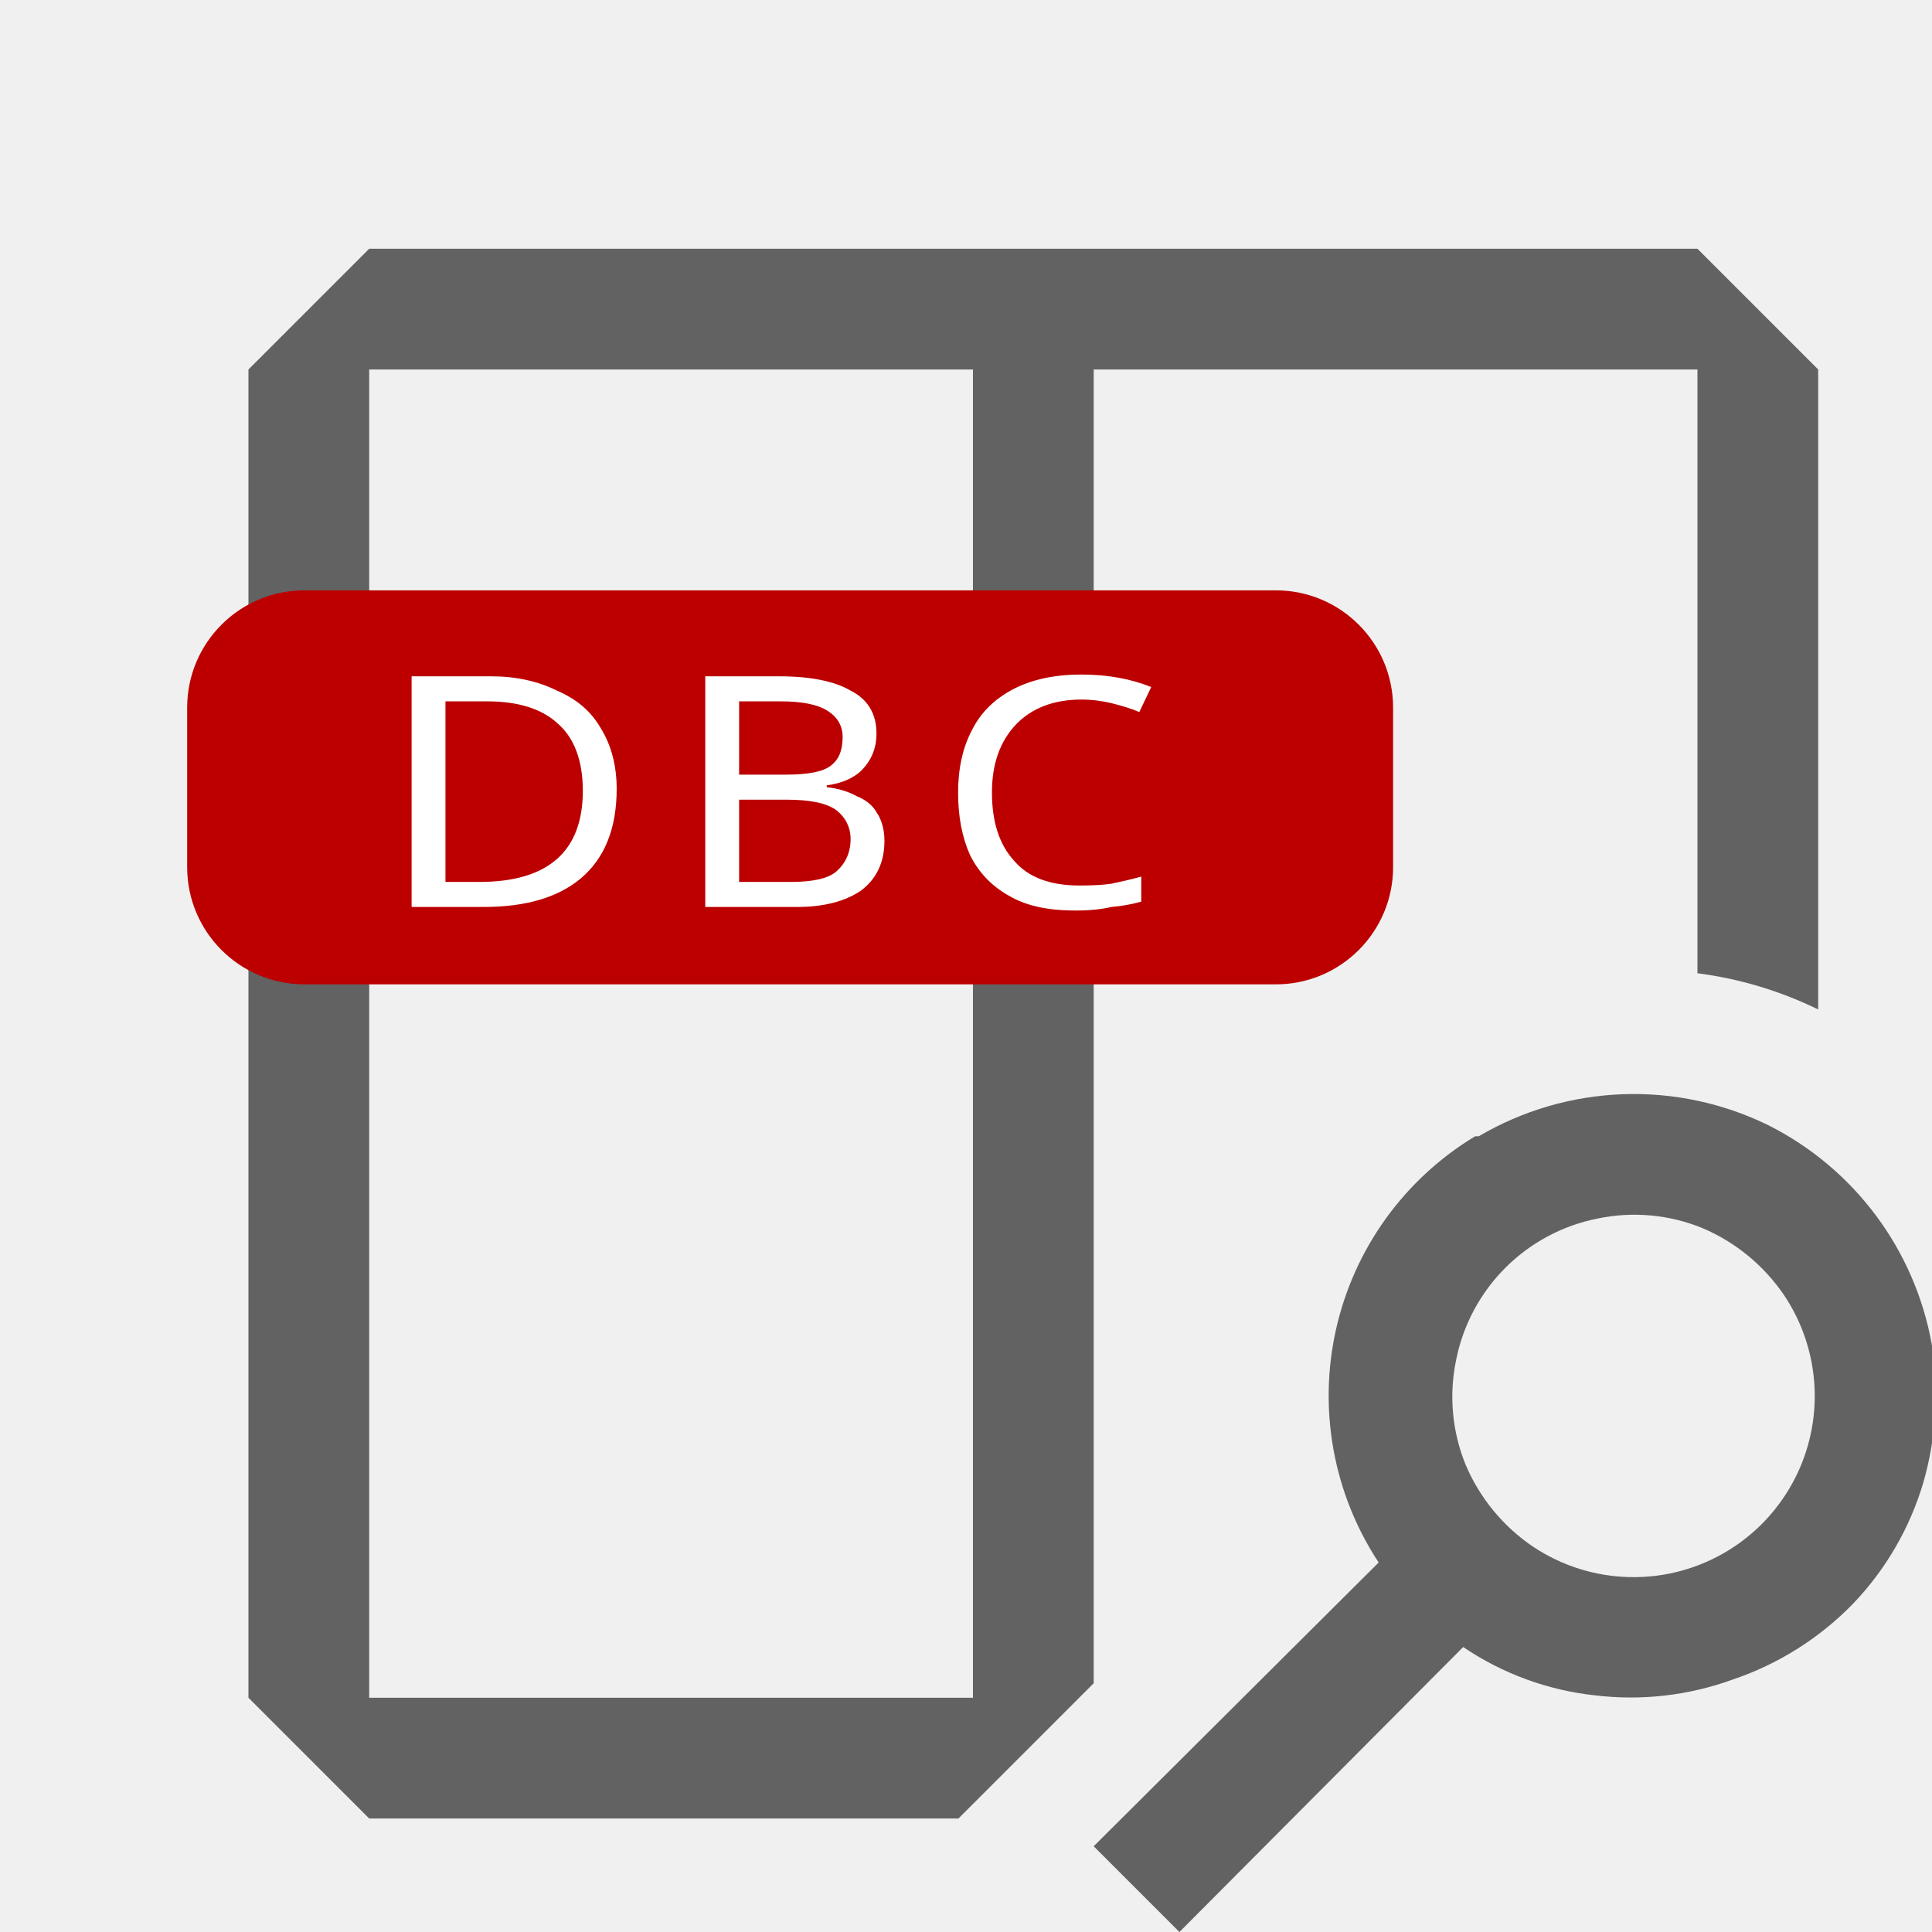
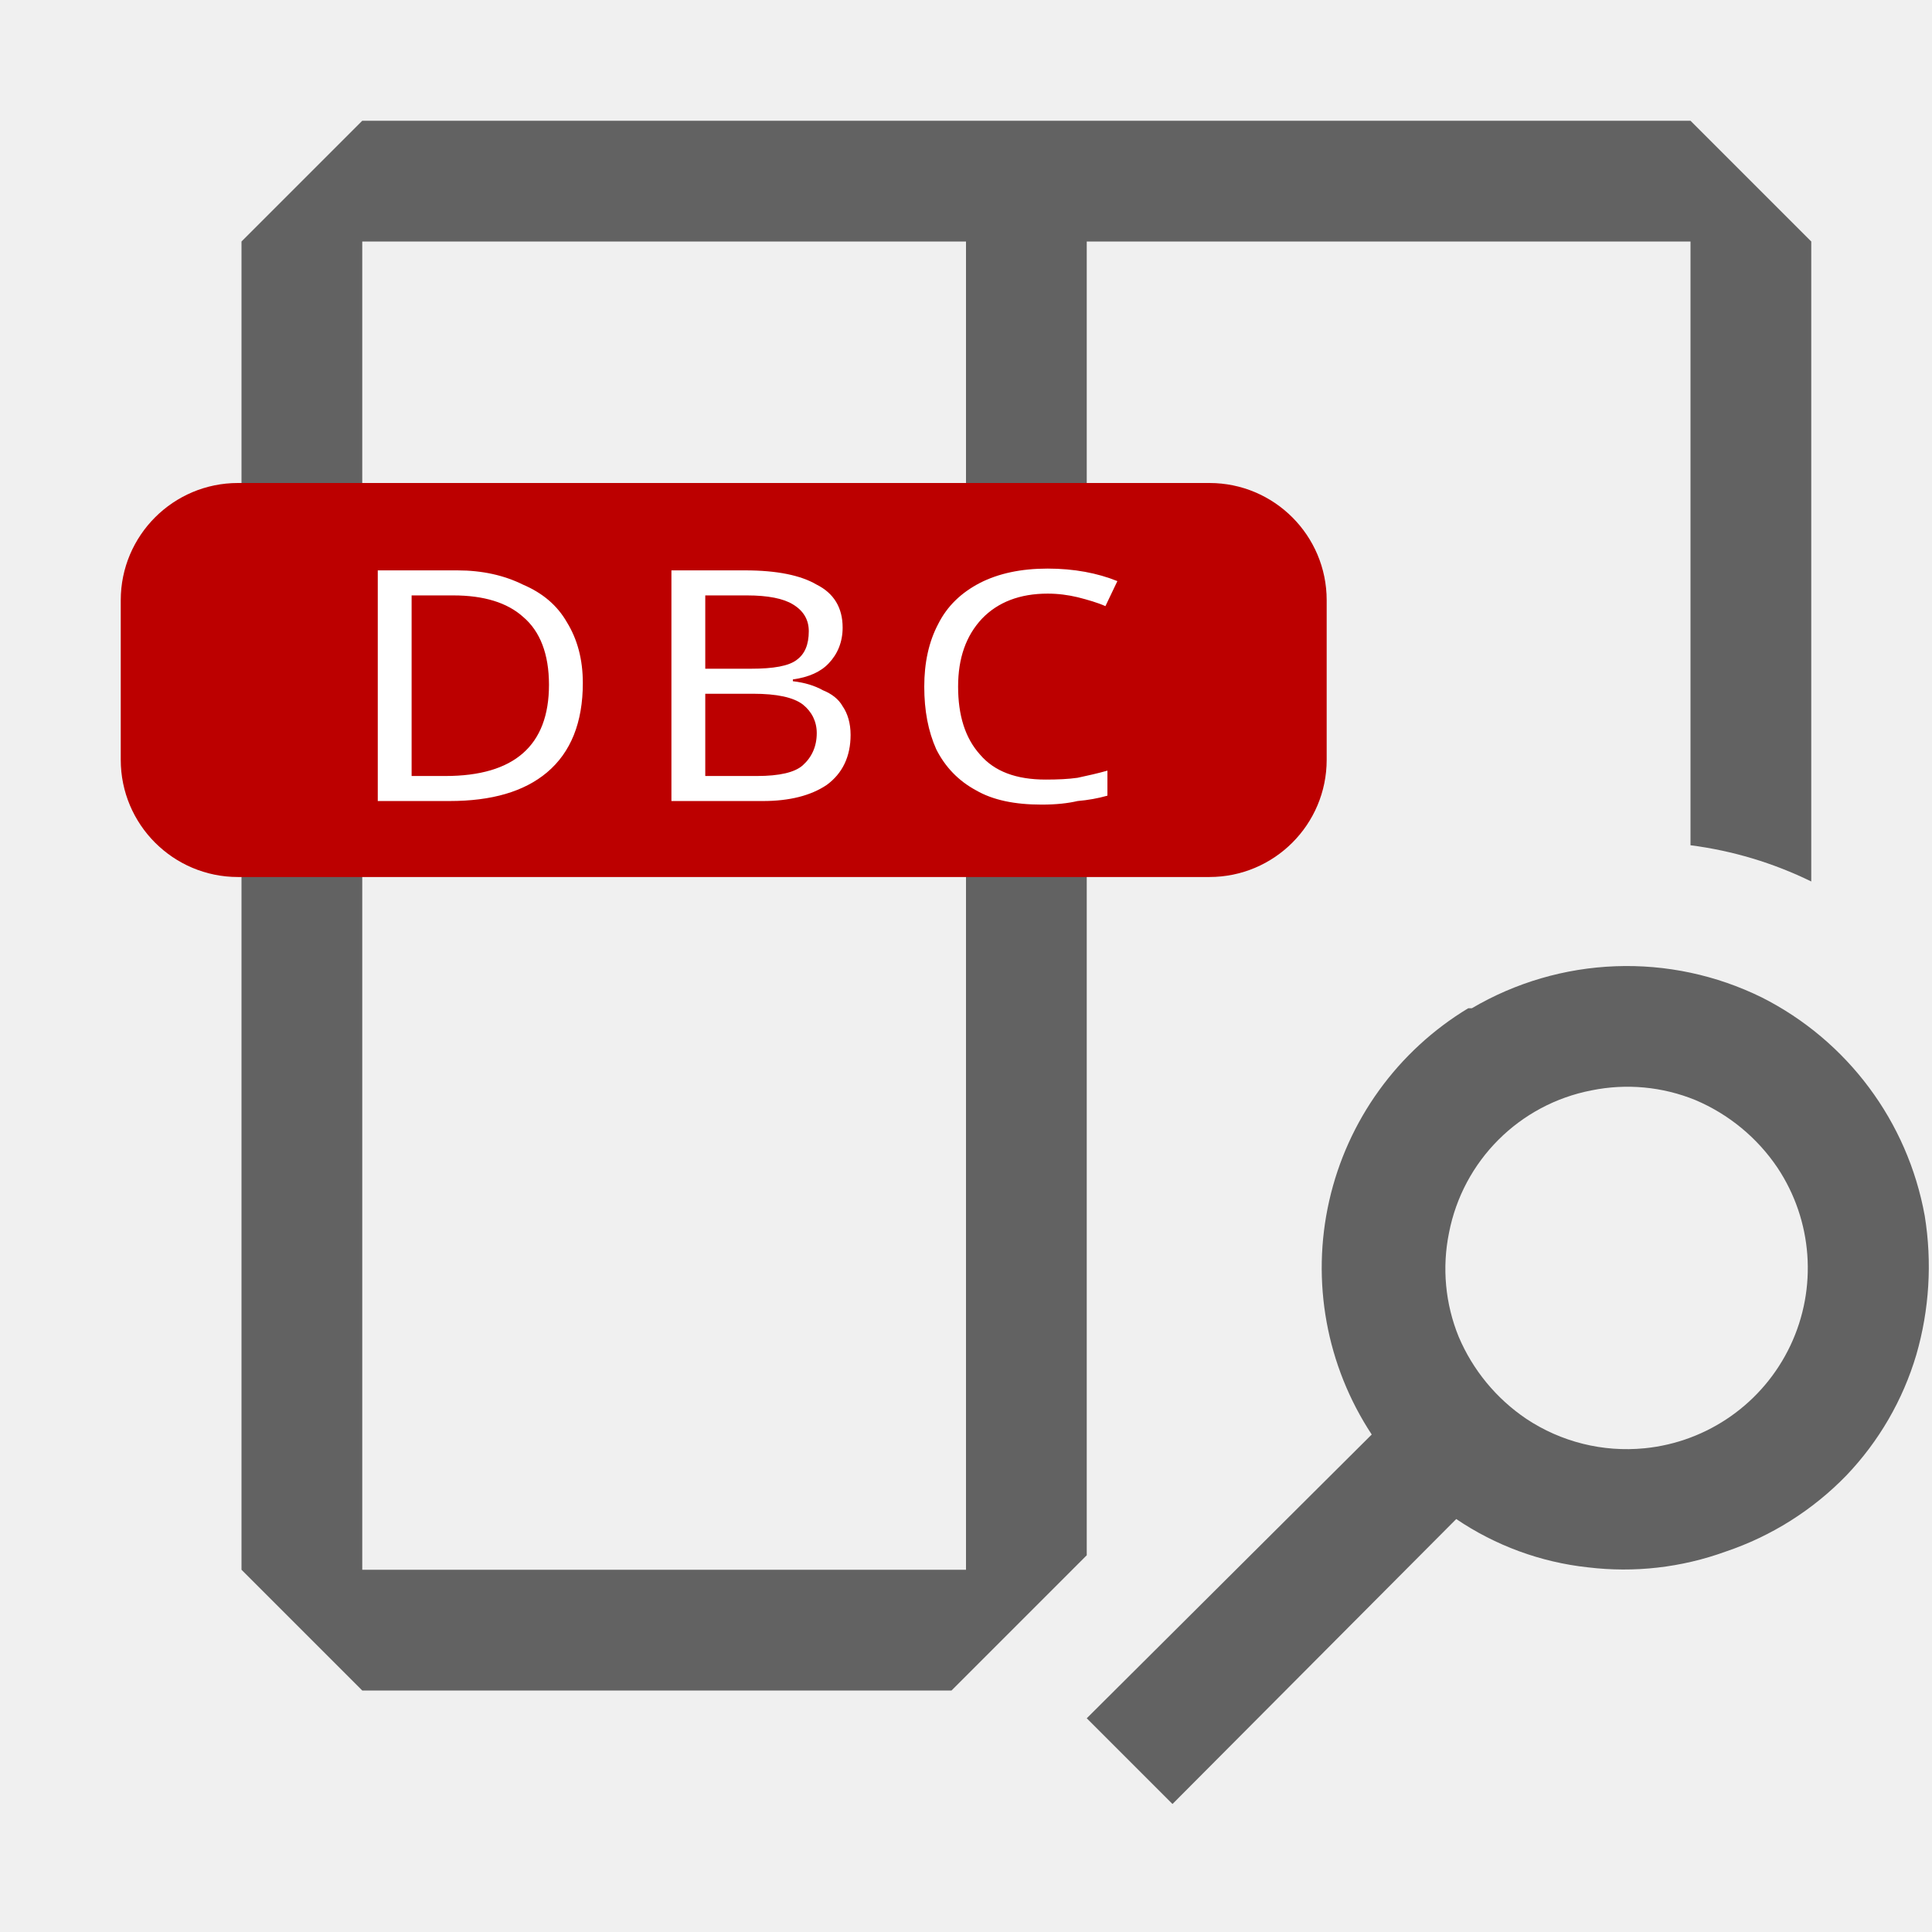
<svg xmlns="http://www.w3.org/2000/svg" width="16" height="16" preserveAspectRatio="xMidYMid meet" viewBox="0 0 16 16" style="-ms-transform: rotate(360deg); -webkit-transform: rotate(360deg); transform: rotate(360deg);" version="1.1" id="svg60">
  <defs id="defs64" />
-   <g fill="#626262" id="g58" transform="translate(0.05749567,1.06)">
+   <g fill="#626262" id="g58">
    <path fill-rule="evenodd" clip-rule="evenodd" d="m 3,1 h 11 l 1,1 V 7.3 A 3.21,3.21 0 0 0 14,7 V 2 H 9 V 12.88 L 7.88,14 H 3 L 2,13 V 2 Z M 3,13 H 8 V 2 H 3 Z M 13.379,8.002 a 2.53,2.53 0 0 0 -1.19,0.348 h -0.03 A 2.51,2.51 0 0 0 11.36,11.88 L 9,14.23 l 0.71,0.71 2.35,-2.36 c 0.325,0.22 0.7,0.358 1.09,0.4 a 2.47,2.47 0 0 0 1.14,-0.13 2.51,2.51 0 0 0 1,-0.63 2.46,2.46 0 0 0 0.58,-1 2.63,2.63 0 0 0 0.07,-1.15 2.53,2.53 0 0 0 -1.35,-1.81 2.53,2.53 0 0 0 -1.211,-0.258 z m 0.24,3.992 A 1.5,1.5 0 0 1 12.64,11.75 1.55,1.55 0 0 1 12.08,11.07 1.49,1.49 0 0 1 12,10.21 1.49,1.49 0 0 1 13.18,9.03 1.49,1.49 0 0 1 14.04,9.11 c 0.276,0.117 0.512,0.311 0.68,0.56 a 1.5,1.5 0 0 1 -1.1,2.324 z" id="path56" />
  </g>
-   <rect style="fill:#bc0000;fill-opacity:1" id="rect68" width="9.987" height="3.263" x="1.55" y="4.889" ry="0.971" />
-   <text xml:space="preserve" style="font-style:normal;font-weight:normal;font-size:2.814px;line-height:1.25;font-family:sans-serif;letter-spacing:0.25px;fill:#000000;fill-opacity:1;stroke:none;stroke-width:1.055" x="2.963" y="7.925" id="text895" transform="scale(1.0552,0.9476878)">
-     <tspan id="tspan893" x="2.963" y="7.925" style="font-size:2.814px;fill:#ffffff;stroke-width:1.055" dx="0">DBC</tspan>
+   <rect style="fill:#bc0000;fill-opacity:1" id="rect68" width="9.987" height="3.263" x="1.0" y="4.0" ry="0.971" />
+   <text xml:space="preserve" style="font-style:normal;font-weight:normal;font-size:2.814px;line-height:1.25;font-family:sans-serif;letter-spacing:0.25px;fill:#000000;fill-opacity:1;stroke:none;stroke-width:1.055" x="2.7" y="7.0" id="text895" transform="scale(1.0552,0.9476878)">
+     <tspan id="tspan893" x="2.7" y="7.0" style="font-size:2.814px;fill:#ffffff;stroke-width:1.055" dx="0">DBC</tspan>
  </text>
</svg>
